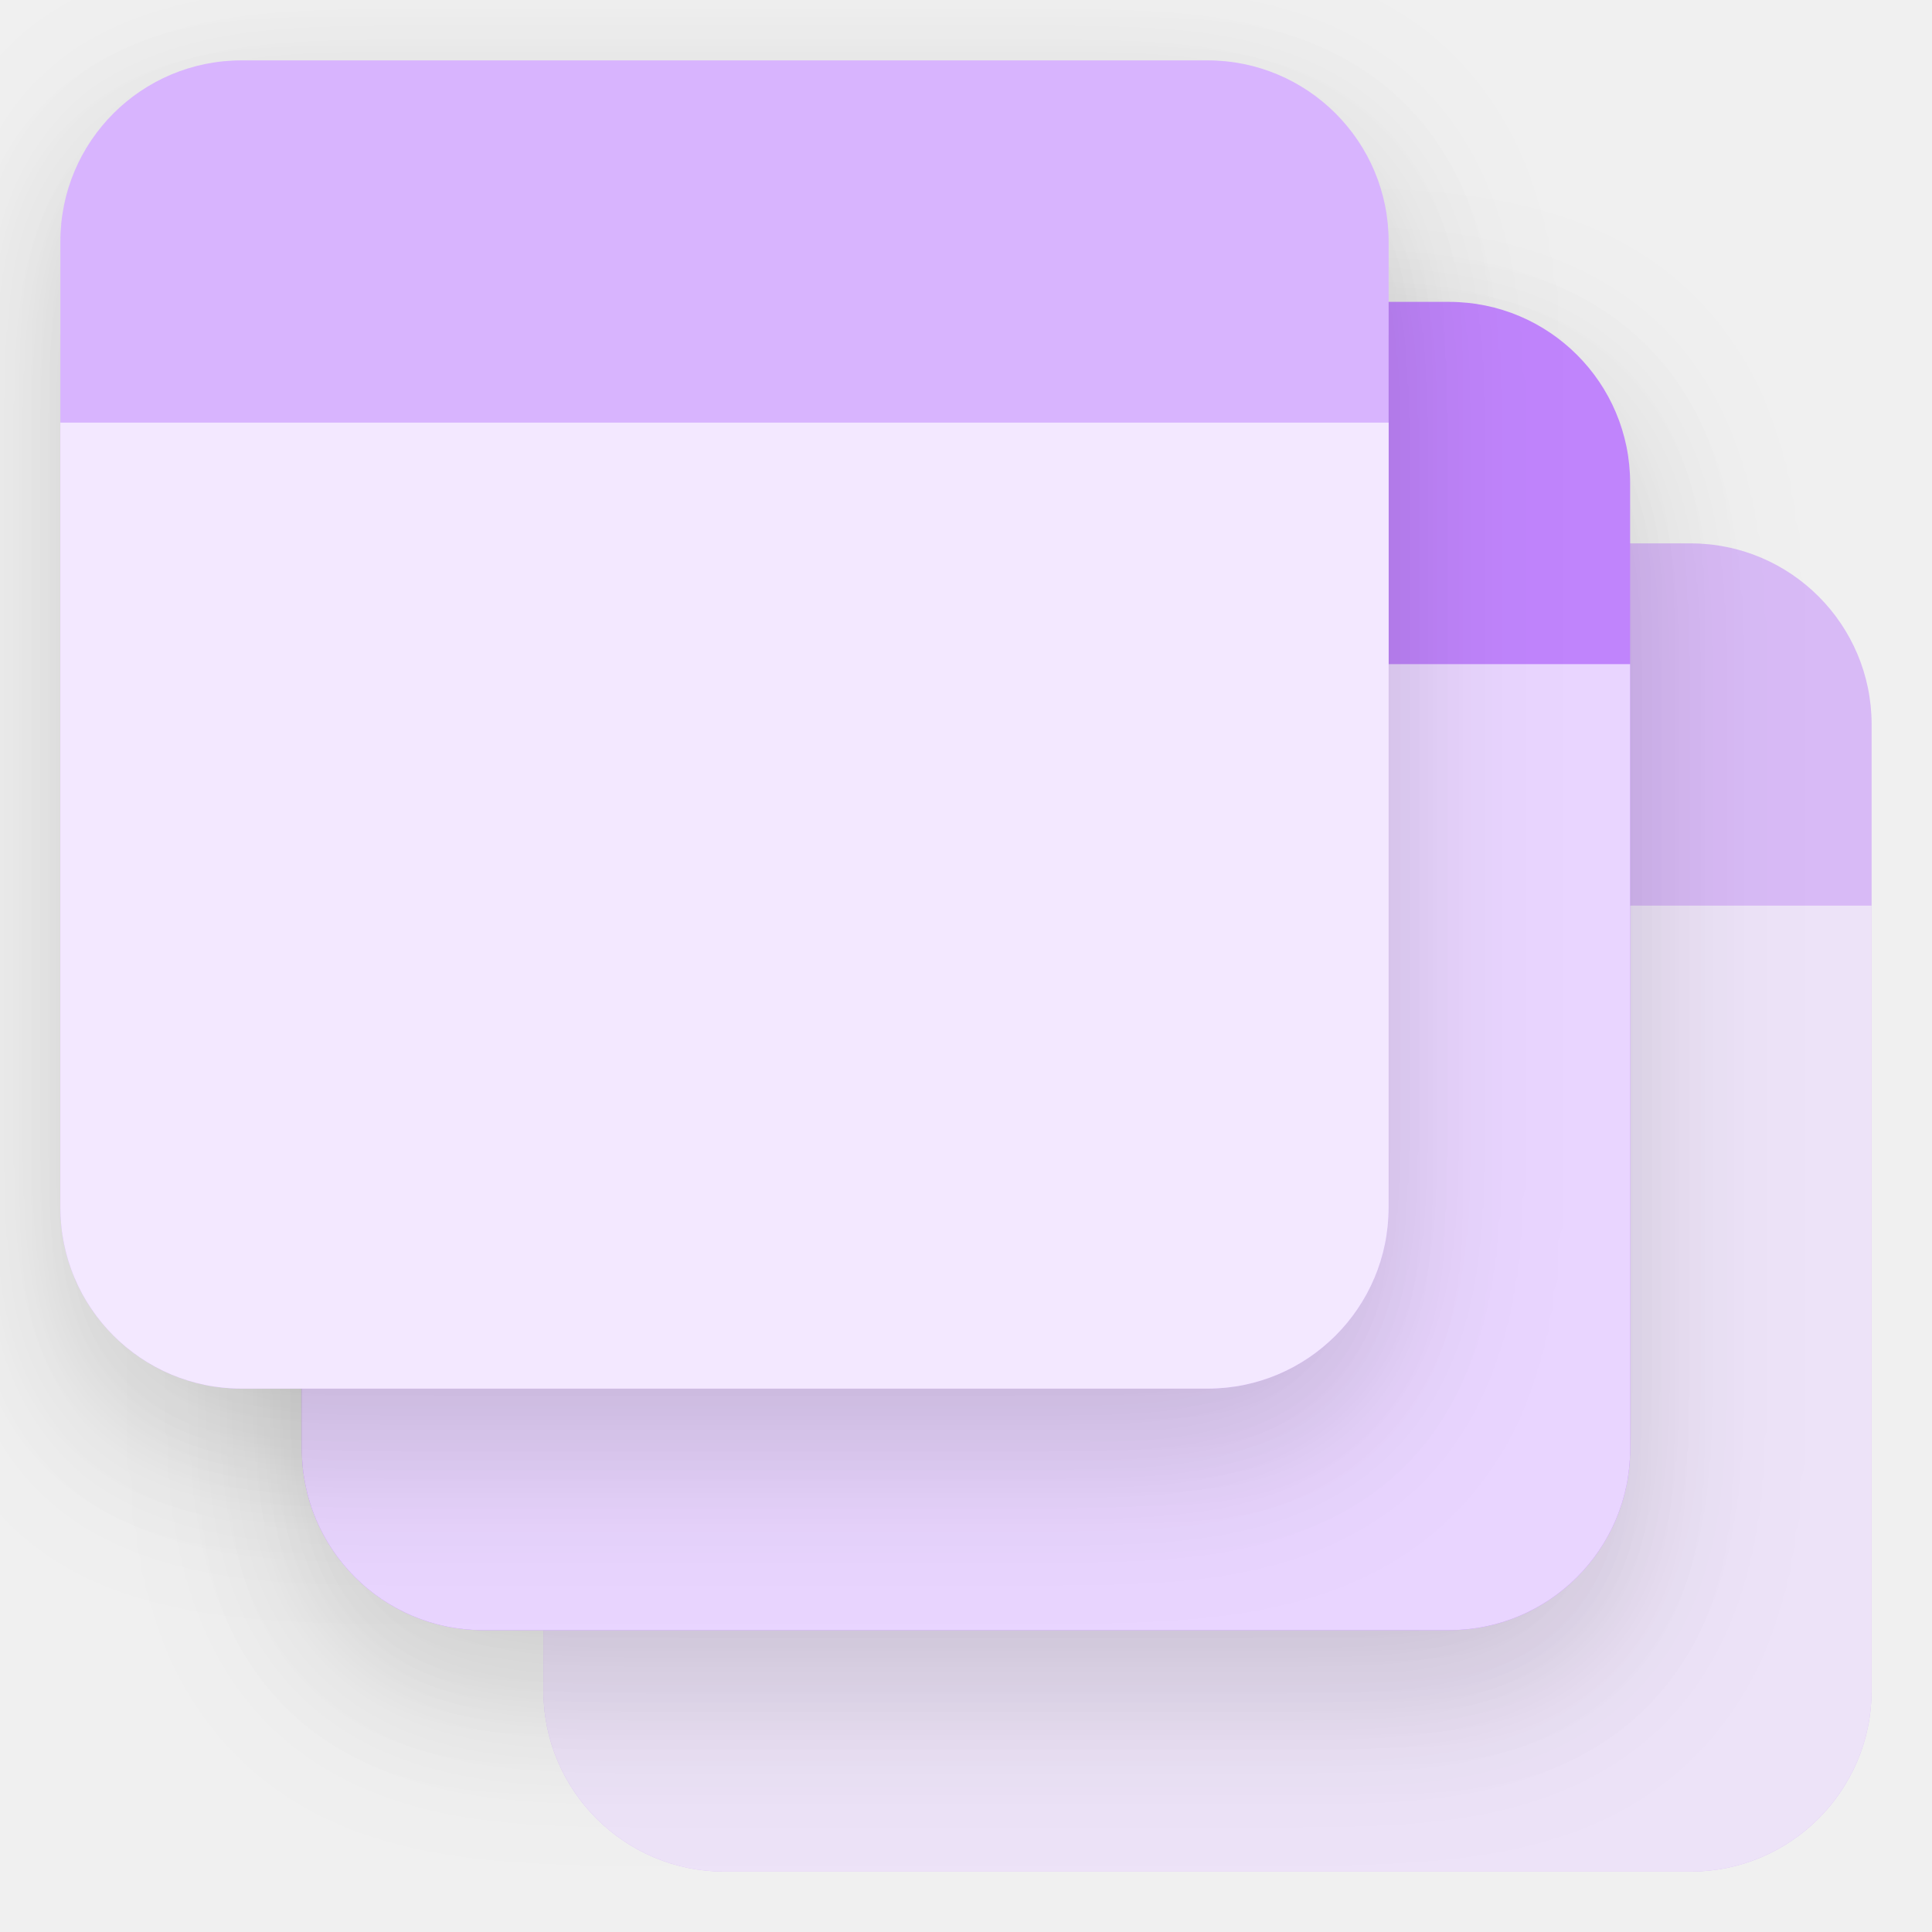
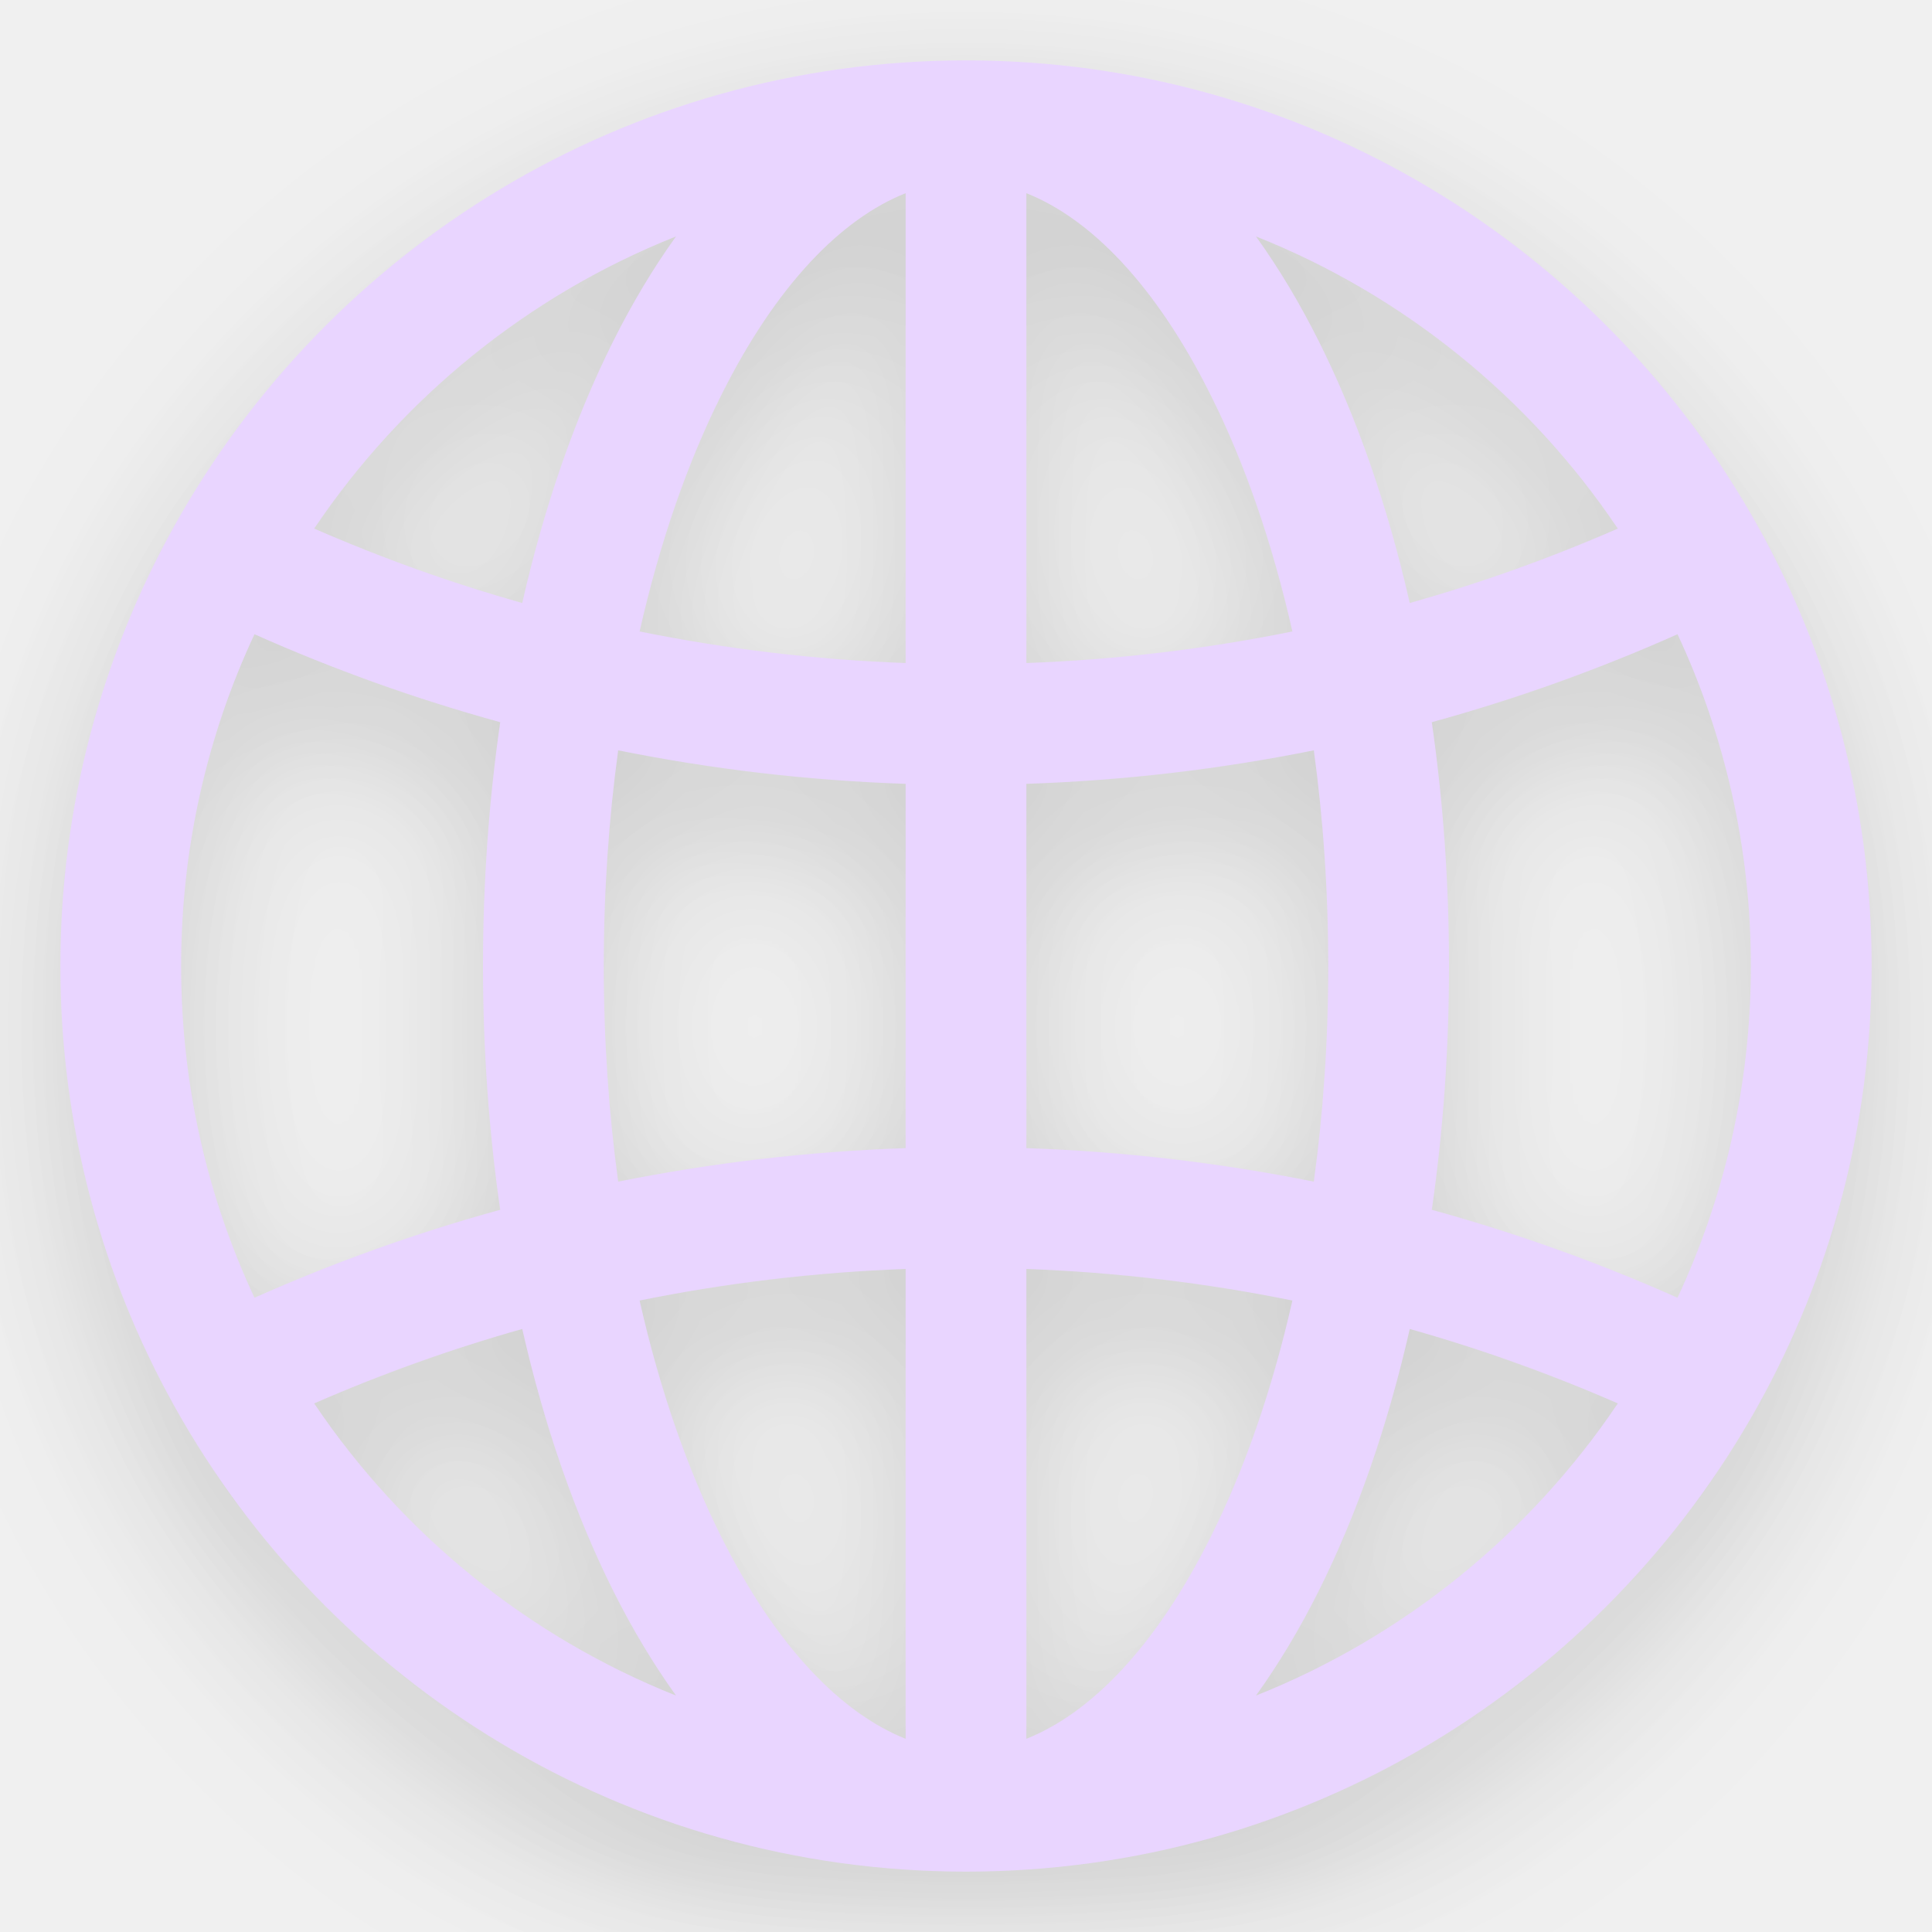
<svg xmlns="http://www.w3.org/2000/svg" width="32" height="32" viewBox="0 0 32 32" fill="none">
  <g clip-path="url(#clip0)">
-     <g opacity="0.5">
-       <rect x="9" y="9" width="22" height="22" rx="3" fill="#C084FC" />
-       <path d="M9 15H31V28C31 29.657 29.657 31 28 31H12C10.343 31 9 29.657 9 28V15Z" fill="#E9D5FF" />
-     </g>
    <g filter="url(#filter0_dd)">
-       <rect x="5" y="5" width="22" height="22" rx="3" fill="#C084FC" />
-       <path d="M5 11H27V24C27 25.657 25.657 27 24 27H8C6.343 27 5 25.657 5 24V11Z" fill="#E9D5FF" />
-     </g>
-     <g filter="url(#filter1_dd)">
-       <rect x="1" y="1" width="22" height="22" rx="3" fill="#D8B4FE" />
-       <path d="M1 7H23V20C23 21.657 21.657 23 20 23H4C2.343 23 1 21.657 1 20V7Z" fill="#F3E8FF" />
+       <path fill-rule="evenodd" clip-rule="evenodd" d="M5.204 8.755C6.316 9.241 7.466 9.654 8.65 9.988C9.016 8.377 9.527 6.911 10.156 5.653C10.466 5.034 10.813 4.449 11.197 3.916C8.744 4.892 6.658 6.593 5.204 8.755ZM4.215 10.505C5.523 11.088 6.883 11.576 8.285 11.962C8.099 13.25 8 14.605 8 16C8 17.395 8.099 18.75 8.285 20.038C6.883 20.424 5.523 20.912 4.215 21.495C3.435 19.827 3 17.965 3 16C3 14.035 3.435 12.173 4.215 10.505ZM10 16C10 17.242 10.084 18.44 10.239 19.572C11.785 19.261 13.376 19.072 15 19.017V12.983C13.376 12.928 11.785 12.739 10.239 12.428C10.084 13.56 10 14.758 10 16ZM17 12.983V19.017C18.624 19.072 20.215 19.261 21.761 19.572C21.916 18.44 22 17.242 22 16C22 14.758 21.916 13.56 21.761 12.428C20.215 12.739 18.624 12.928 17 12.983ZM15 21.018C13.496 21.073 12.024 21.25 10.594 21.541C10.928 23.02 11.39 24.343 11.945 25.452C12.864 27.292 13.944 28.381 15 28.8V21.018ZM17 28.8V21.018C18.504 21.073 19.976 21.25 21.406 21.541C21.072 23.02 20.61 24.343 20.055 25.452C19.136 27.292 18.056 28.381 17 28.8ZM17 10.982V3.2C18.056 3.619 19.136 4.708 20.055 6.548C20.61 7.657 21.072 8.98 21.406 10.459C19.976 10.749 18.504 10.927 17 10.982ZM15 3.2V10.982C13.496 10.927 12.024 10.749 10.594 10.459C10.928 8.98 11.39 7.657 11.945 6.548C12.864 4.708 13.944 3.619 15 3.2ZM5.204 23.245C6.316 22.759 7.466 22.346 8.65 22.012C9.016 23.623 9.527 25.089 10.156 26.347C10.466 26.966 10.813 27.551 11.197 28.084C8.744 27.108 6.658 25.407 5.204 23.245ZM21.844 26.347C21.534 26.966 21.187 27.551 20.803 28.084C23.256 27.108 25.342 25.407 26.796 23.245C25.684 22.759 24.534 22.346 23.35 22.012C22.984 23.623 22.473 25.089 21.844 26.347ZM27.785 21.495C26.477 20.912 25.117 20.424 23.715 20.038C23.901 18.75 24 17.395 24 16C24 14.605 23.901 13.25 23.715 11.962C25.117 11.576 26.477 11.088 27.785 10.505C28.564 12.173 29 14.035 29 16C29 17.965 28.564 19.827 27.785 21.495ZM26.796 8.755C25.684 9.241 24.534 9.654 23.35 9.988C22.984 8.377 22.473 6.911 21.844 5.653C21.534 5.034 21.187 4.449 20.803 3.916C23.256 4.892 25.342 6.593 26.796 8.755ZM2.891 8.705C5.452 4.111 10.362 1 16 1C21.638 1 26.548 4.111 29.11 8.705C30.314 10.865 31 13.354 31 16C31 18.646 30.314 21.135 29.11 23.295C26.548 27.889 21.638 31 16 31C10.362 31 5.452 27.889 2.891 23.295C1.686 21.135 1 18.646 1 16C1 13.354 1.686 10.865 2.891 8.705Z" fill="#E9D5FF" />
    </g>
  </g>
  <defs>
-     <filter id="filter0_dd" x="2" y="3" width="28" height="28" filterUnits="userSpaceOnUse" color-interpolation-filters="sRGB">
-       <feFlood flood-opacity="0" result="BackgroundImageFix" />
-       <feColorMatrix in="SourceAlpha" type="matrix" values="0 0 0 0 0 0 0 0 0 0 0 0 0 0 0 0 0 0 127 0" />
-       <feOffset dy="1" />
-       <feGaussianBlur stdDeviation="1" />
-       <feColorMatrix type="matrix" values="0 0 0 0 0 0 0 0 0 0 0 0 0 0 0 0 0 0 0.06 0" />
-       <feBlend mode="normal" in2="BackgroundImageFix" result="effect1_dropShadow" />
-       <feColorMatrix in="SourceAlpha" type="matrix" values="0 0 0 0 0 0 0 0 0 0 0 0 0 0 0 0 0 0 127 0" />
-       <feOffset dy="1" />
-       <feGaussianBlur stdDeviation="1.5" />
-       <feColorMatrix type="matrix" values="0 0 0 0 0 0 0 0 0 0 0 0 0 0 0 0 0 0 0.1 0" />
-       <feBlend mode="normal" in2="effect1_dropShadow" result="effect2_dropShadow" />
-       <feBlend mode="normal" in="SourceGraphic" in2="effect2_dropShadow" result="shape" />
-     </filter>
-     <filter id="filter1_dd" x="-2" y="-1" width="28" height="28" filterUnits="userSpaceOnUse" color-interpolation-filters="sRGB">
+     <filter id="filter0_dd" x="-2" y="-1" width="36" height="36" filterUnits="userSpaceOnUse" color-interpolation-filters="sRGB">
      <feFlood flood-opacity="0" result="BackgroundImageFix" />
      <feColorMatrix in="SourceAlpha" type="matrix" values="0 0 0 0 0 0 0 0 0 0 0 0 0 0 0 0 0 0 127 0" />
      <feOffset dy="1" />
      <feGaussianBlur stdDeviation="1" />
      <feColorMatrix type="matrix" values="0 0 0 0 0 0 0 0 0 0 0 0 0 0 0 0 0 0 0.06 0" />
      <feBlend mode="normal" in2="BackgroundImageFix" result="effect1_dropShadow" />
      <feColorMatrix in="SourceAlpha" type="matrix" values="0 0 0 0 0 0 0 0 0 0 0 0 0 0 0 0 0 0 127 0" />
      <feOffset dy="1" />
      <feGaussianBlur stdDeviation="1.5" />
      <feColorMatrix type="matrix" values="0 0 0 0 0 0 0 0 0 0 0 0 0 0 0 0 0 0 0.1 0" />
      <feBlend mode="normal" in2="effect1_dropShadow" result="effect2_dropShadow" />
      <feBlend mode="normal" in="SourceGraphic" in2="effect2_dropShadow" result="shape" />
    </filter>
    <clipPath id="clip0">
      <rect width="32" height="32" fill="white" />
    </clipPath>
  </defs>
</svg>
